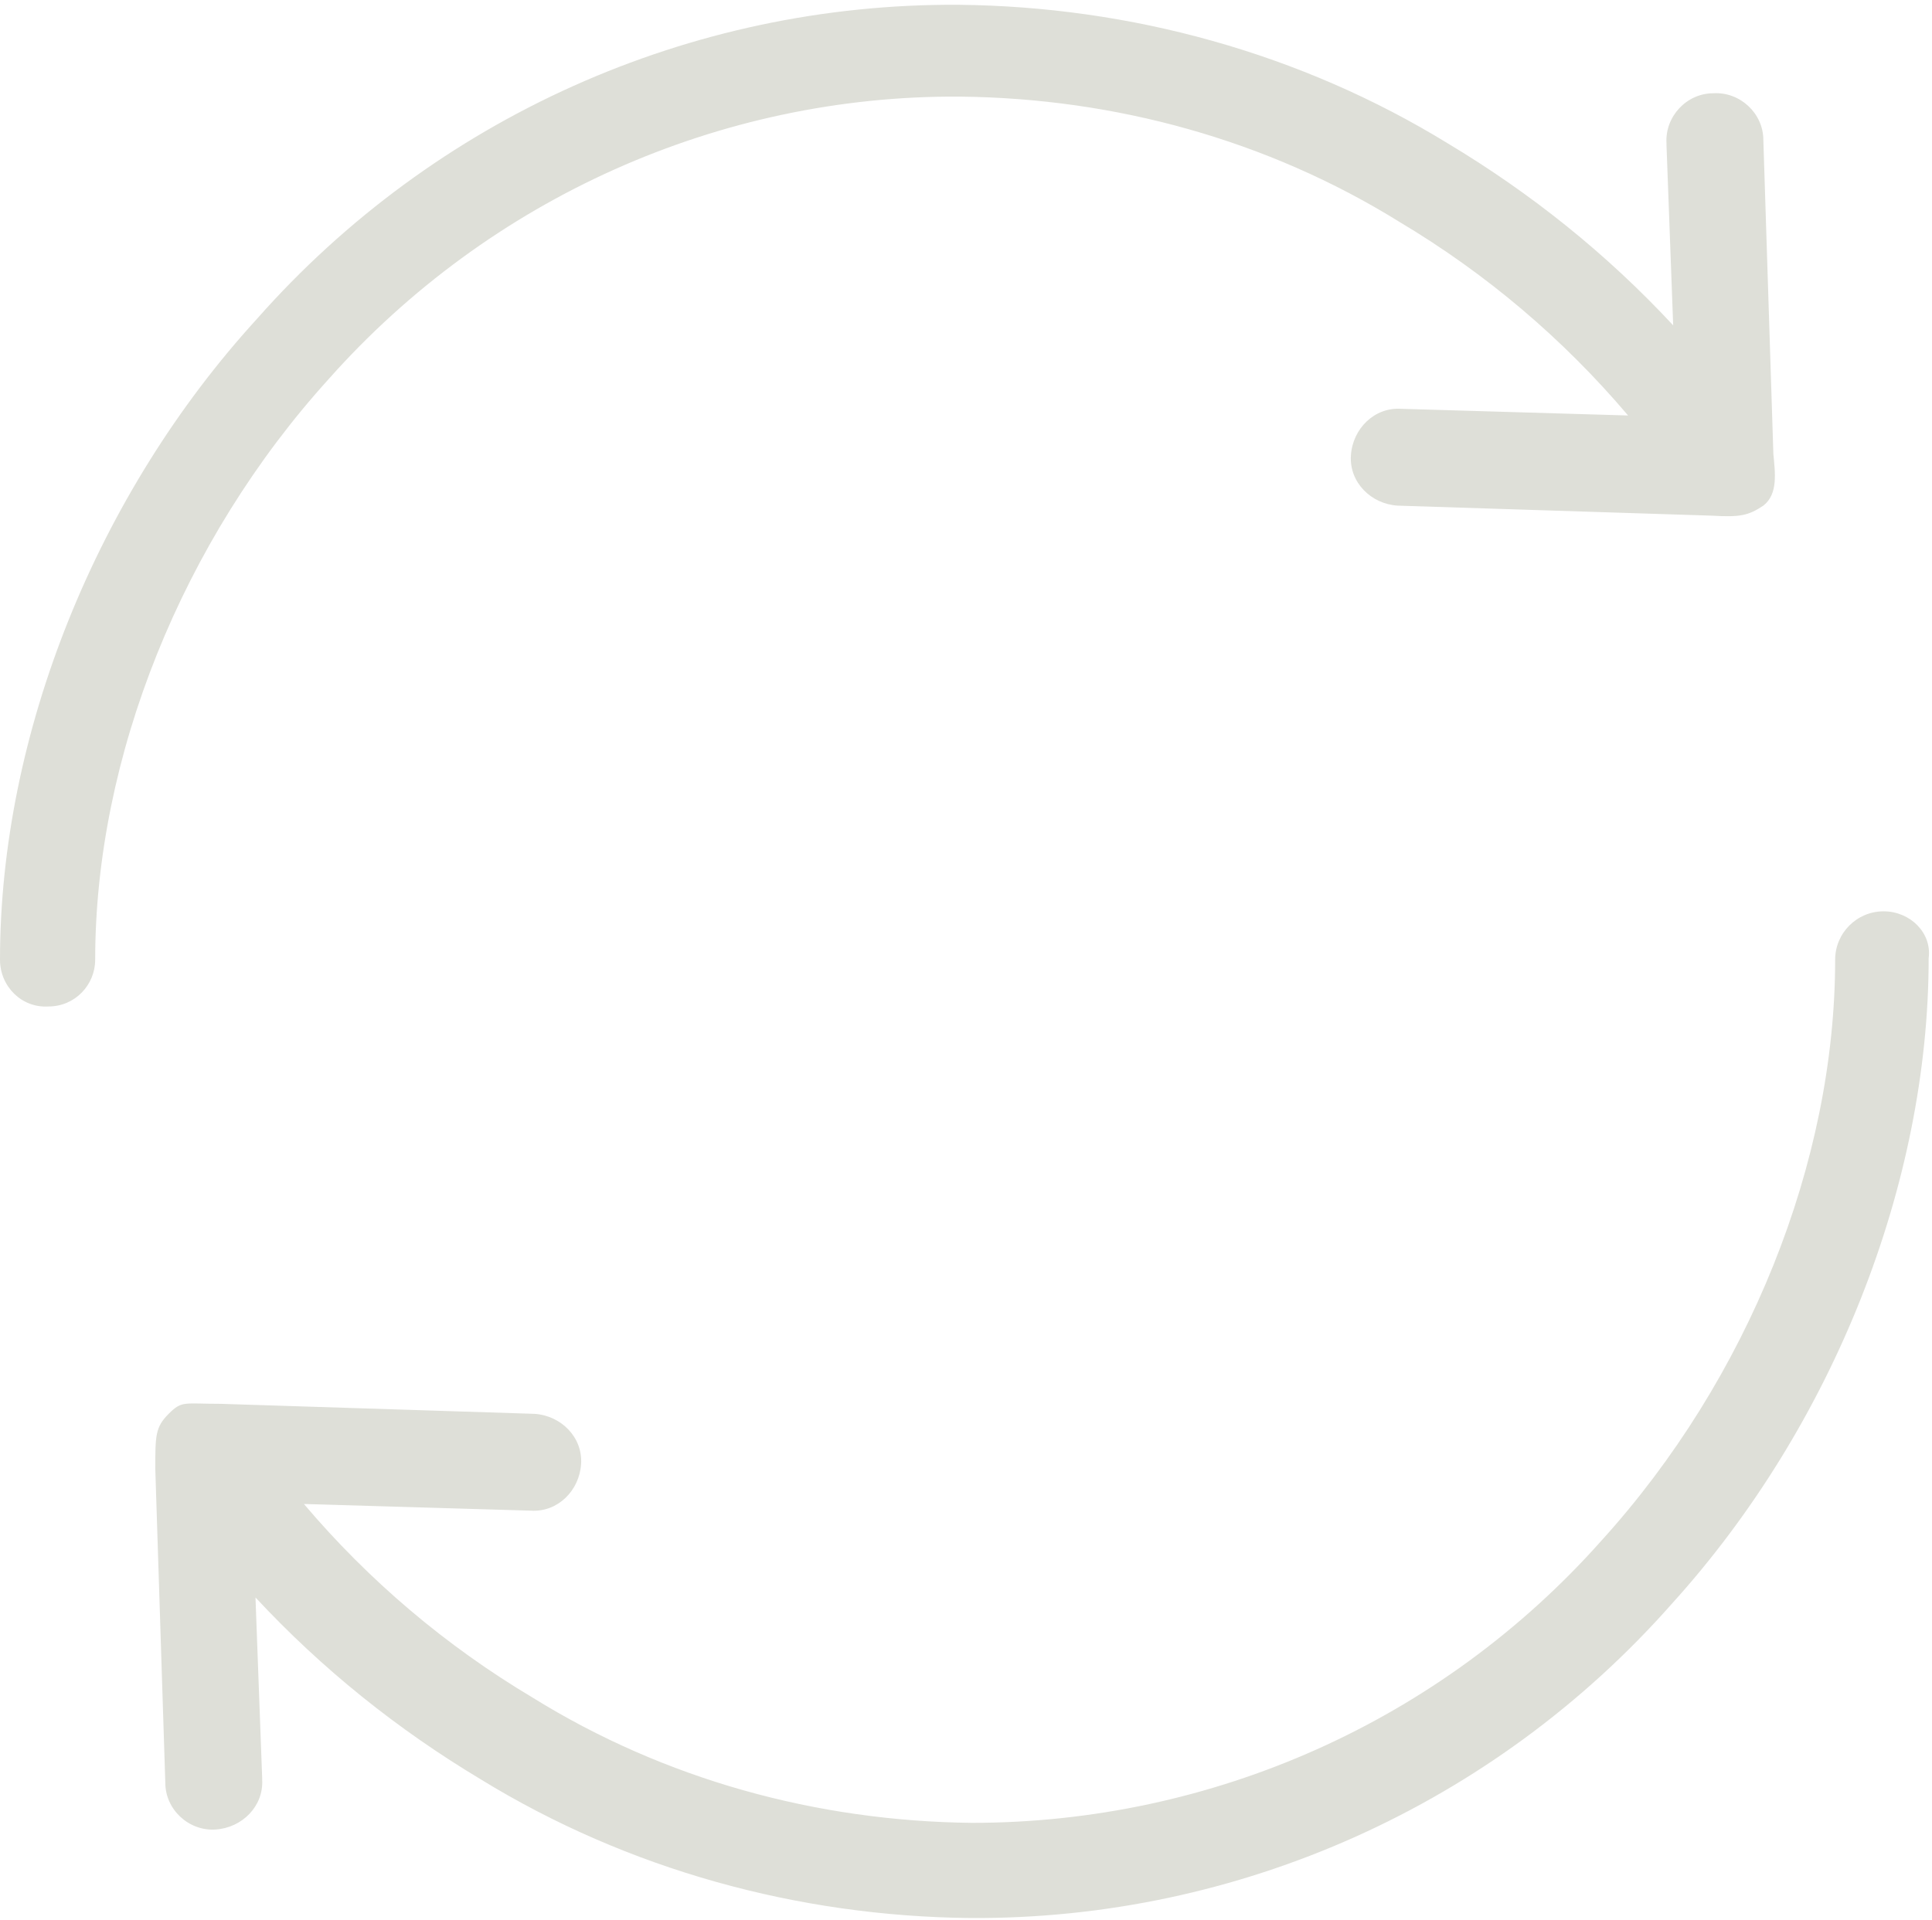
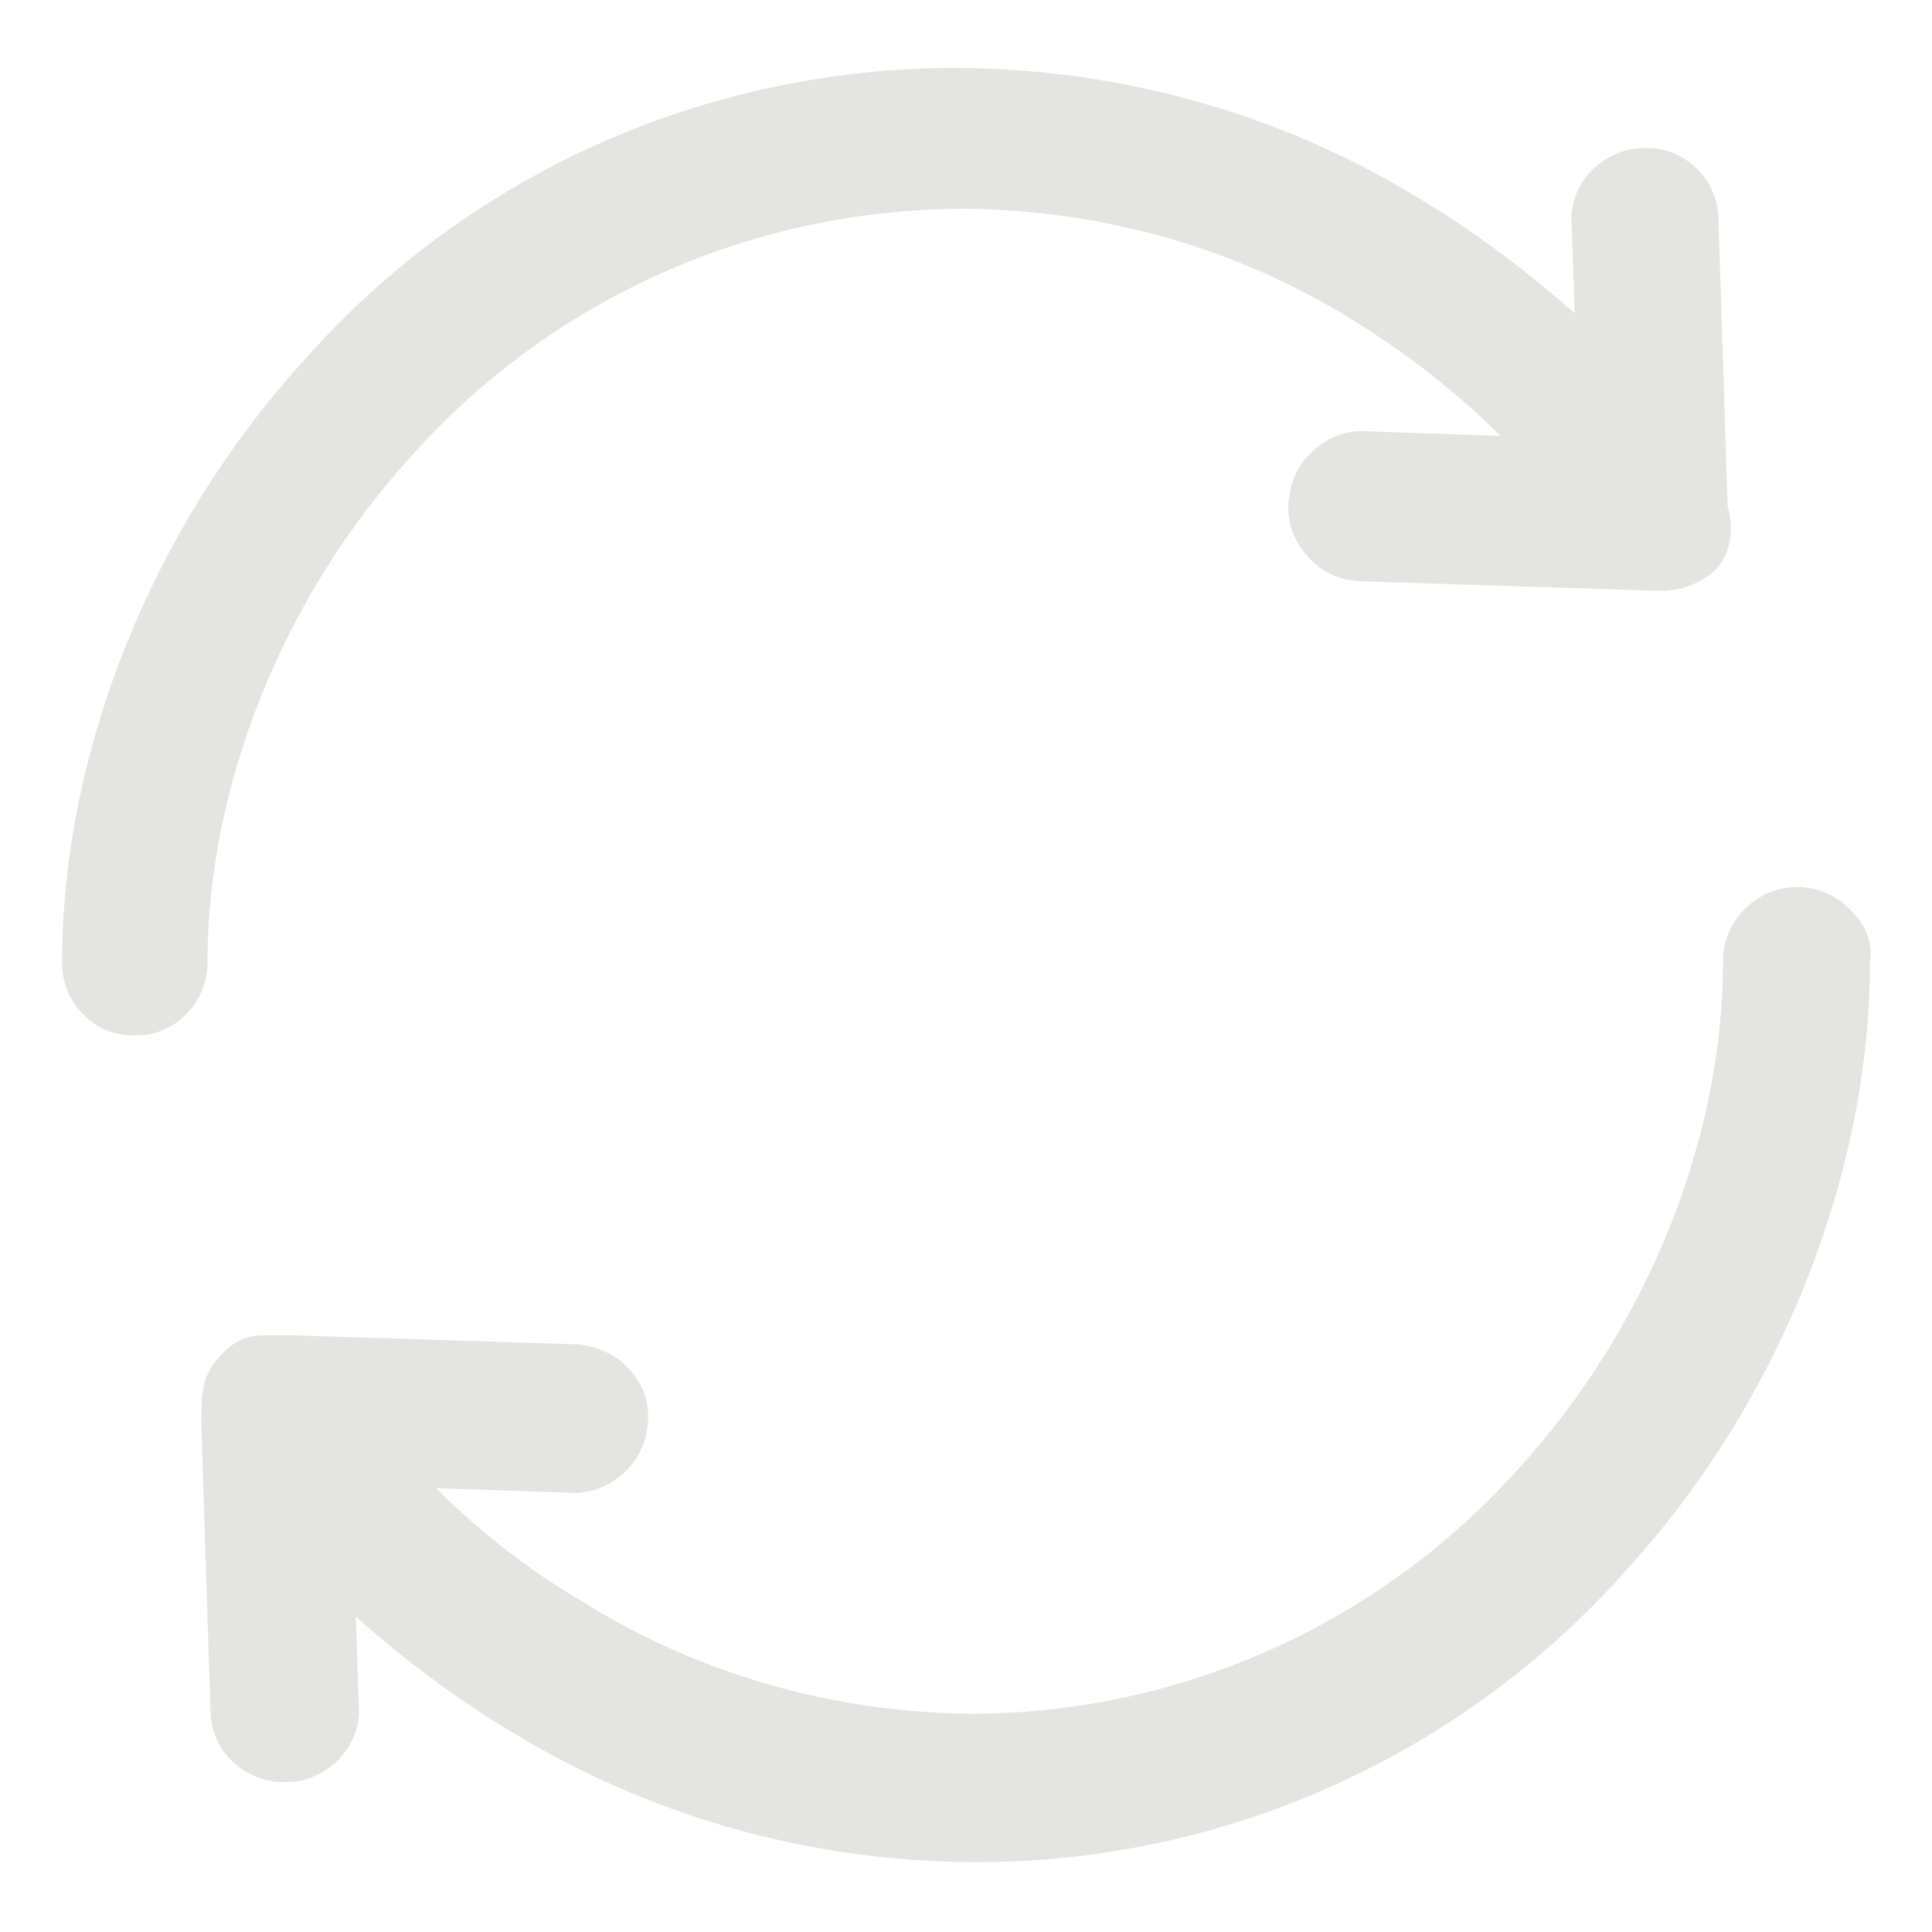
- <svg xmlns="http://www.w3.org/2000/svg" version="1.1" id="Livello_1" x="0px" y="0px" viewBox="0 0 115.7 115" style="enable-background:new 0 0 115.7 115;" xml:space="preserve">
+ <svg xmlns="http://www.w3.org/2000/svg" version="1.1" id="Livello_1" x="0px" y="0px" viewBox="0 0 127.6 127.6" style="enable-background:new 0 0 127.6 127.6;" xml:space="preserve">
  <style type="text/css">
- 	.st0{fill:#DEDFD8;}
+ 	.st0{fill:#E4E5E0;}
</style>
  <g id="Raggruppa_97" transform="translate(0.2 -9.013)">
-     <path id="Tracciato_573" class="st0" d="M57.3,14.8c9.3,0.1,18.4,2.6,26.3,7.5c5.2,3.1,9.8,7,13.7,11.6l-13.6-0.4   c-1.6-0.1-2.9,1.2-3,2.8c-0.1,1.6,1.2,2.9,2.8,3l0,0l18.8,0.6c1.7,0.1,2.2,0,3.1-0.6c0.9-0.7,0.7-2,0.6-3.1l-0.6-18.8   c0-1.6-1.4-2.9-3-2.8c-1.6,0-2.9,1.4-2.8,3c0,0,0,0,0,0.1l0.4,10.8c-4-4.3-8.5-7.9-13.5-10.9c-8.8-5.4-19-8.2-29.3-8.3   c-16.1-0.1-31.4,6.8-42,18.8C5.6,38.6-0.2,53-0.2,66.5c0,1.6,1.3,2.9,2.9,2.8c1.6,0,2.8-1.3,2.8-2.8c0-12.1,5.2-25.1,14-34.8   C29.1,20.9,42.9,14.7,57.3,14.8z" />
-     <path id="Tracciato_574" class="st0" d="M112.6,63.6c-1.6,0-2.9,1.3-2.9,2.9c0,0,0,0,0,0c0,12.1-5.2,25.1-14,34.8   c-9.6,10.8-23.3,16.9-37.7,16.9c-9.3-0.1-18.4-2.6-26.3-7.5c-5.2-3.1-9.8-7-13.7-11.6l13.6,0.4c1.6,0.1,2.9-1.2,3-2.8   s-1.2-2.9-2.8-3l0,0l-18.8-0.6c-2.2,0-2.3-0.2-3.1,0.6S9.1,95,9.1,97l0.6,18.8c0,1.6,1.4,2.9,3,2.8s2.9-1.4,2.8-3c0,0,0,0,0-0.1   l-0.4-10.8c4,4.3,8.5,7.9,13.5,10.9c8.8,5.4,19,8.2,29.3,8.3c16.1,0.1,31.4-6.8,42-18.8c9.7-10.7,15.4-25.2,15.4-38.7   C115.5,64.9,114.2,63.6,112.6,63.6C112.6,63.6,112.6,63.6,112.6,63.6z" />
+     <g id="Tracciato_573">
+       <path class="st0" d="M112.7,47L112.7,47c-1.5,1-2.5,1.1-4.4,1l-18.7-0.6c-1.4-0.1-2.5-0.6-3.4-1.6s-1.4-2.2-1.3-3.6    c0.1-1.3,0.6-2.5,1.6-3.4s2.2-1.4,3.6-1.3l8.8,0.3c-3-3-6.4-5.6-10-7.8c-7.5-4.6-16.2-7.1-25.3-7.2c-14.1,0-27.3,5.9-36.6,16.3    c-8.5,9.3-13.5,21.8-13.5,33.5c0,2.6-2.1,4.8-4.7,4.8H8.6c-1.2,0-2.3-0.4-3.2-1.3c-1-0.9-1.5-2.2-1.5-3.5c0-14,6-28.8,15.9-39.7    c10.9-12.4,26.6-19.4,43.1-19.4h0.3c10.9,0.1,21.3,3.1,30.3,8.6c3.7,2.2,7.1,4.8,10.3,7.6l-0.2-5.9c-0.1-1.3,0.4-2.6,1.3-3.5    s2.1-1.5,3.4-1.5c1.3-0.1,2.6,0.4,3.5,1.3c1,0.9,1.5,2.2,1.5,3.5l0.6,18.8C114.2,43.6,114.4,45.7,112.7,47z" />
+     </g>
+     <g id="Tracciato_574">
+       <path class="st0" d="M123.3,72.6c0,14-6,29-15.9,39.9C96.5,124.9,80.8,132,64.3,132h-0.4c-10.9-0.1-21.3-3.1-30.3-8.6    c-3.7-2.2-7.1-4.8-10.3-7.6l0.2,5.9c0.1,1.3-0.4,2.5-1.3,3.5c-0.9,0.9-2.1,1.5-3.4,1.5c-1.3,0.1-2.6-0.4-3.6-1.3s-1.5-2.2-1.5-3.5    l-0.6-18.7c0-2.2,0-3.4,1.4-4.8c1.2-1.2,2-1.2,3.5-1.2c0.3,0,0.6,0,1,0l18.9,0.6c2.8,0.2,4.9,2.5,4.7,5.1    c-0.1,1.3-0.6,2.5-1.6,3.4s-2.3,1.4-3.6,1.3l-8.8-0.3c3,3,6.4,5.6,10,7.7c7.5,4.6,16.2,7.1,25.3,7.2c13.8,0,27-5.9,36.2-16.2    c8.5-9.3,13.5-21.8,13.5-33.5c0-2.7,2.2-4.9,4.9-4.9c1.4,0,2.7,0.6,3.6,1.6C123.1,70.2,123.5,71.4,123.3,72.6z" />
+     </g>
  </g>
</svg>
